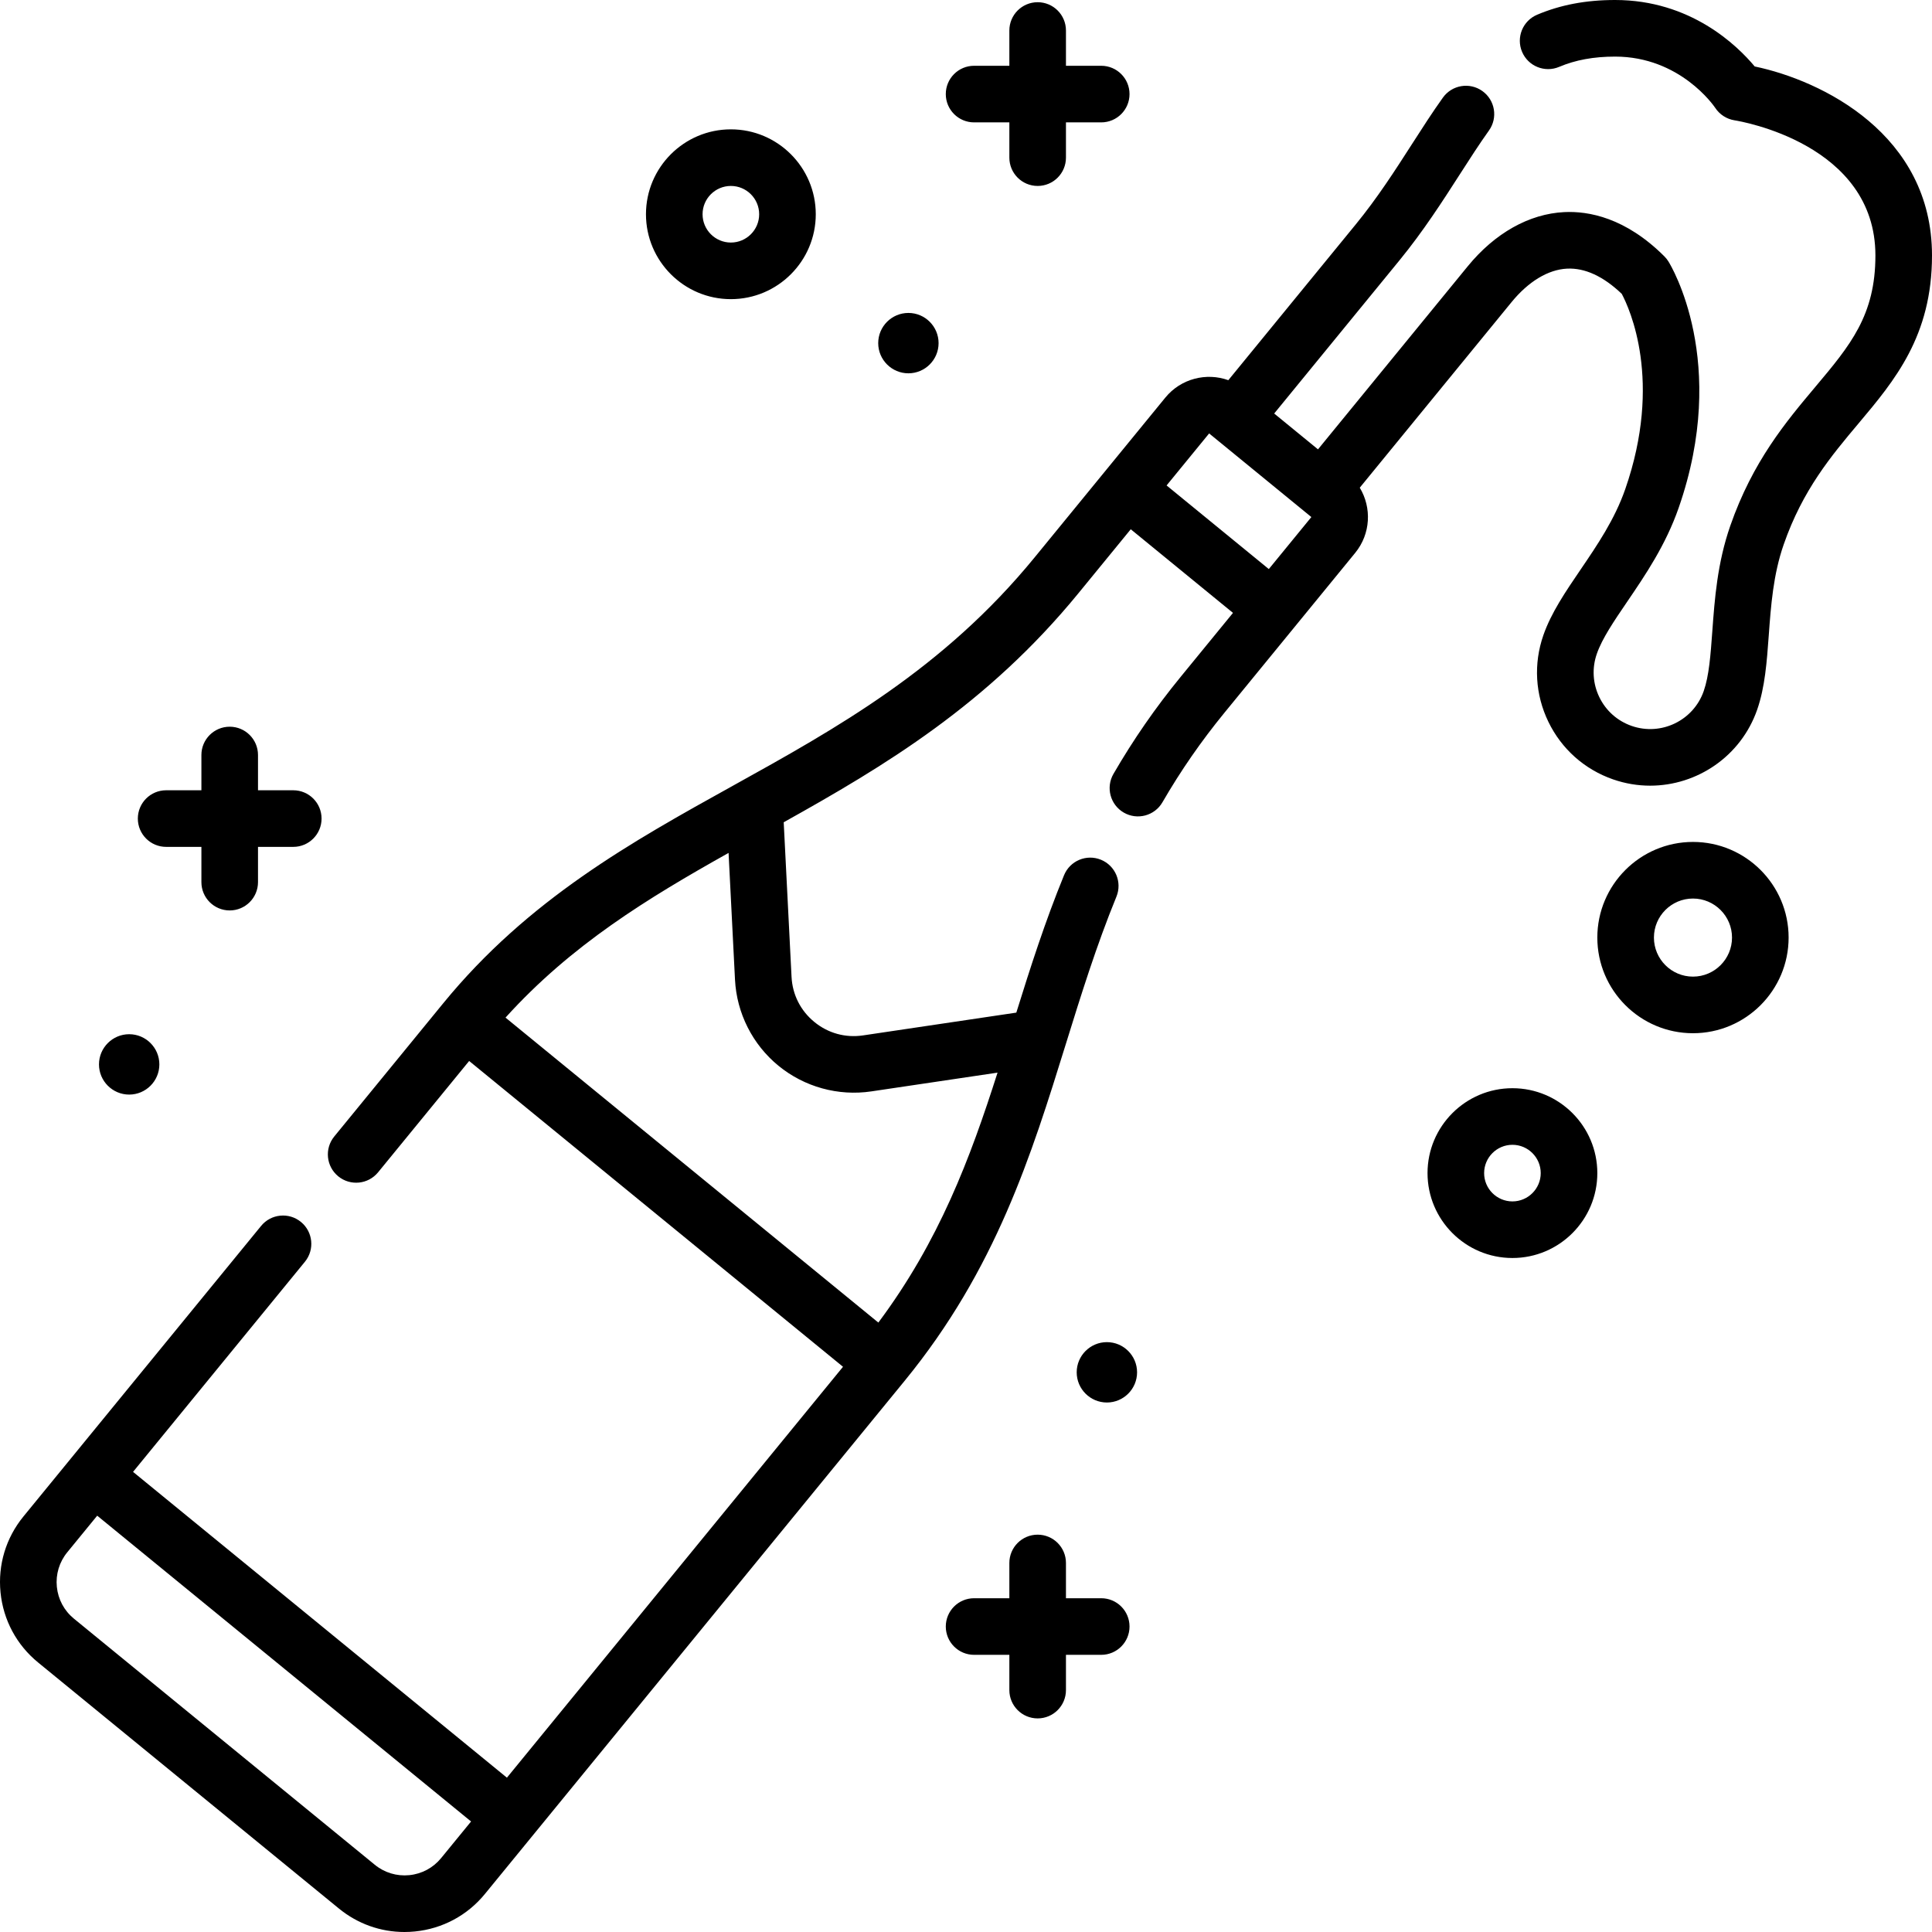
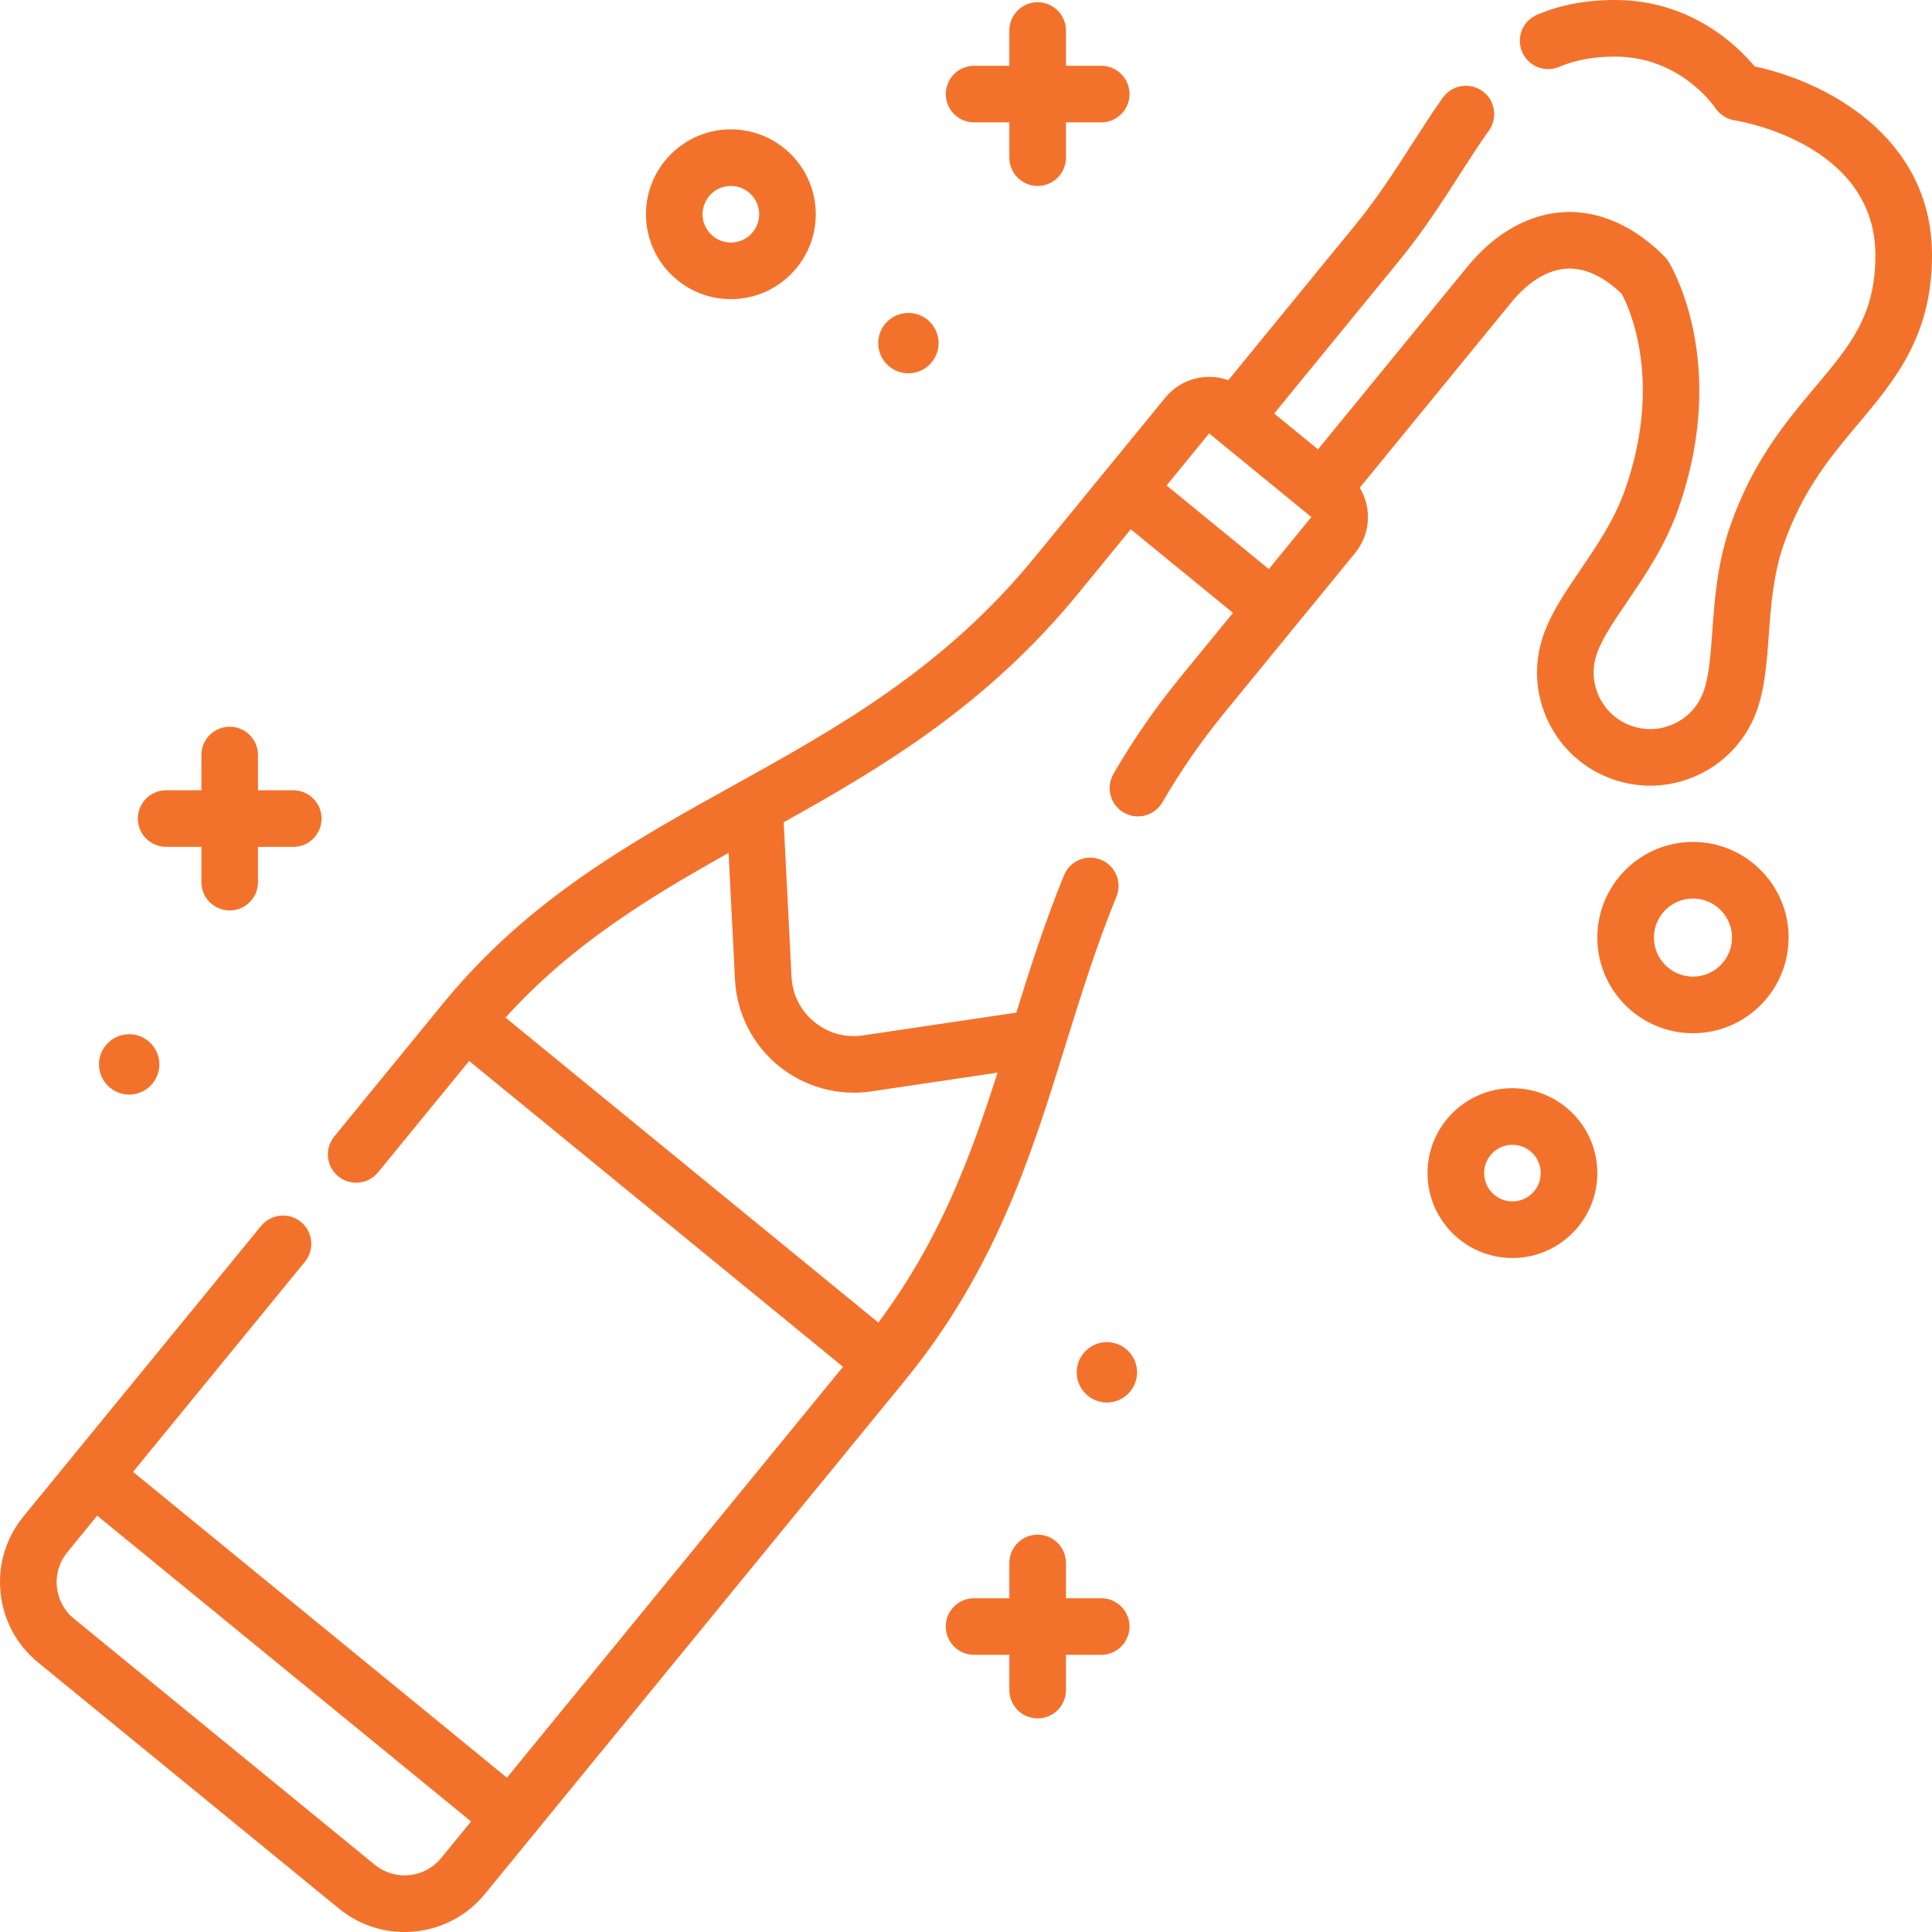
- <svg xmlns="http://www.w3.org/2000/svg" id="Capa_1" enable-background="new 0 0 512.002 512.002" height="512" viewBox="0 0 512.002 512.002" width="512">
+ <svg xmlns="http://www.w3.org/2000/svg" id="Capa_1" enable-background="new 0 0 512.002 512.002" height="512" viewBox="0 0 512.002 512.002" width="512" fill="#f3722b">
  <g>
    <path d="m107.179 512.002c-6.323 0-12.401-2.16-17.361-6.217l-79.726-65.213c-5.686-4.65-9.22-11.237-9.952-18.546-.731-7.309 1.427-14.466 6.078-20.151l62.978-76.993c2.622-3.207 7.347-3.68 10.554-1.057 3.206 2.623 3.679 7.348 1.057 10.554l-45.546 55.683 99.077 81.042 89.069-108.891-99.077-81.042-24.138 29.51c-2.623 3.206-7.349 3.679-10.554 1.057-3.206-2.623-3.679-7.348-1.057-10.554l28.887-35.315c22.554-27.573 50.105-42.855 76.75-57.634 27.418-15.208 55.77-30.934 79.975-60.526l34.633-42.34c4.127-5.046 10.883-6.705 16.695-4.616l33.764-41.278c5.751-7.032 10.404-14.277 14.904-21.285 2.78-4.329 5.405-8.418 8.196-12.322 2.41-3.369 7.094-4.149 10.463-1.739 3.37 2.409 4.148 7.093 1.739 10.463-2.573 3.6-5.101 7.536-7.777 11.703-4.508 7.021-9.618 14.979-15.916 22.677l-33.221 40.615 11.611 9.497 39.684-48.517c7.194-8.794 16.269-13.893 25.553-14.356 6.432-.326 16.281 1.454 26.564 11.737.404.403.76.852 1.062 1.336.667 1.07 16.18 26.65 2.718 65.302-3.443 9.886-8.853 17.835-13.626 24.848-3.566 5.24-6.646 9.765-8.066 13.844-1.317 3.784-1.083 7.854.661 11.461s4.788 6.32 8.571 7.638c7.811 2.72 16.378-1.421 19.1-9.232 1.42-4.079 1.818-9.538 2.278-15.859.617-8.461 1.315-18.051 4.759-27.937 5.949-17.082 14.766-27.571 22.544-36.825 9.242-10.995 15.919-18.939 15.919-34.819 0-29.594-35.8-35.578-37.324-35.818-2.095-.331-3.971-1.535-5.13-3.311-.349-.517-9.329-13.576-26.533-13.576-5.655 0-10.503.889-14.82 2.719-3.815 1.616-8.216-.166-9.832-3.979-1.616-3.814.166-8.216 3.979-9.832 6.205-2.63 12.967-3.908 20.673-3.908 20.001 0 32.347 12.029 36.999 17.613 17.829 3.722 46.986 17.982 46.986 50.09 0 21.347-9.881 33.103-19.436 44.471-7.286 8.668-14.819 17.63-19.861 32.107-2.792 8.017-3.387 16.19-3.963 24.093-.515 7.073-1.002 13.754-3.073 19.703-4.308 12.366-15.946 20.133-28.358 20.135-3.267 0-6.585-.538-9.84-1.671-7.567-2.636-13.655-8.061-17.143-15.275-3.487-7.214-3.957-15.355-1.321-22.923 2.072-5.948 5.841-11.486 9.831-17.35 4.458-6.551 9.069-13.326 11.861-21.342 9.988-28.679 1.151-47.894-.917-51.778-4.898-4.67-9.779-6.915-14.513-6.681-4.998.25-10.214 3.4-14.69 8.872l-40.227 49.18c3.199 5.283 2.913 12.233-1.214 17.279l-34.633 42.341c-6.196 7.575-11.576 15.344-16.448 23.751-2.076 3.584-6.665 4.807-10.25 2.729-3.584-2.077-4.806-6.666-2.729-10.25 5.278-9.109 11.106-17.525 17.816-25.728l13.86-16.945-27.091-22.16-13.861 16.945c-24.153 29.528-51.412 45.809-78.112 60.702l2.076 40.963c.239 4.718 2.384 8.965 6.038 11.958 3.655 2.994 8.245 4.26 12.913 3.565l40.618-6.038c3.712-11.922 7.633-24.171 12.648-36.416 1.57-3.833 5.951-5.668 9.783-4.098 3.833 1.57 5.668 5.95 4.098 9.783-5.316 12.98-9.435 26.255-13.419 39.092-9.097 29.316-18.504 59.631-42.68 89.187l-111.251 136.007c-4.65 5.686-11.237 9.22-18.546 9.952-.933.093-1.865.139-2.79.139zm-81.417-110.33-7.934 9.7c-2.114 2.584-3.095 5.837-2.762 9.16.333 3.322 1.939 6.316 4.523 8.43l79.726 65.213c2.585 2.114 5.839 3.096 9.16 2.762 3.322-.333 6.316-1.939 8.43-4.523l7.934-9.7zm108.206-131.994 98.805 80.819c16.133-21.61 24.315-43.471 31.587-66.237l-33.439 4.971c-8.782 1.307-17.756-1.173-24.624-6.798s-11.064-13.937-11.514-22.803l-1.703-33.598c-21.417 12.008-41.645 24.334-59.112 43.646zm175.191-141.029 27.091 22.16 11.275-13.785-27.091-22.16zm-34.168 326.747c-4.142 0-7.5-3.358-7.5-7.5v-9.346h-9.346c-4.142 0-7.5-3.358-7.5-7.5s3.358-7.5 7.5-7.5h9.346v-9.346c0-4.142 3.358-7.5 7.5-7.5s7.5 3.358 7.5 7.5v9.346h9.346c4.142 0 7.5 3.358 7.5 7.5s-3.358 7.5-7.5 7.5h-9.346v9.346c0 4.142-3.358 7.5-7.5 7.5zm18.346-83.715c-4.411 0-8-3.589-8-8s3.589-8 8-8 8 3.589 8 8-3.589 8-8 8zm107.473-38.295c-12.407 0-22.5-10.093-22.5-22.5s10.093-22.5 22.5-22.5 22.5 10.093 22.5 22.5-10.093 22.5-22.5 22.5zm0-30c-4.136 0-7.5 3.365-7.5 7.5 0 4.136 3.364 7.5 7.5 7.5 4.135 0 7.5-3.364 7.5-7.5 0-4.135-3.365-7.5-7.5-7.5zm-366.578-13.308c-4.411 0-8-3.589-8-8s3.589-8 8-8 8 3.589 8 8-3.588 8-8 8zm414.425-16.262c-13.976 0-25.347-11.371-25.347-25.347s11.371-25.347 25.347-25.347 25.347 11.371 25.347 25.347c-.001 13.977-11.371 25.347-25.347 25.347zm0-35.693c-5.705 0-10.347 4.642-10.347 10.347s4.642 10.347 10.347 10.347 10.347-4.642 10.347-10.347-4.642-10.347-10.347-10.347zm-387.784 3.154c-4.142 0-7.5-3.358-7.5-7.5v-9.346h-9.345c-4.142 0-7.5-3.358-7.5-7.5s3.358-7.5 7.5-7.5h9.345v-9.345c0-4.142 3.358-7.5 7.5-7.5s7.5 3.358 7.5 7.5v9.345h9.346c4.142 0 7.5 3.358 7.5 7.5s-3.358 7.5-7.5 7.5h-9.346v9.346c0 4.142-3.358 7.5-7.5 7.5zm179.862-142.345c-4.411 0-8-3.589-8-8s3.589-8 8-8 8 3.589 8 8-3.589 8-8 8zm-47.046-19.654c-12.407 0-22.5-10.093-22.5-22.5s10.093-22.5 22.5-22.5 22.5 10.093 22.5 22.5-10.094 22.5-22.5 22.5zm0-30c-4.136 0-7.5 3.364-7.5 7.5 0 4.135 3.364 7.5 7.5 7.5 4.135 0 7.5-3.365 7.5-7.5 0-4.136-3.365-7.5-7.5-7.5zm81.302 0c-4.142 0-7.5-3.358-7.5-7.5v-9.346h-9.346c-4.142 0-7.5-3.358-7.5-7.5s3.358-7.5 7.5-7.5h9.346v-9.346c0-4.142 3.358-7.5 7.5-7.5s7.5 3.358 7.5 7.5v9.346h9.346c4.142 0 7.5 3.358 7.5 7.5s-3.358 7.5-7.5 7.5h-9.346v9.346c0 4.142-3.358 7.5-7.5 7.5z" />
  </g>
</svg>
